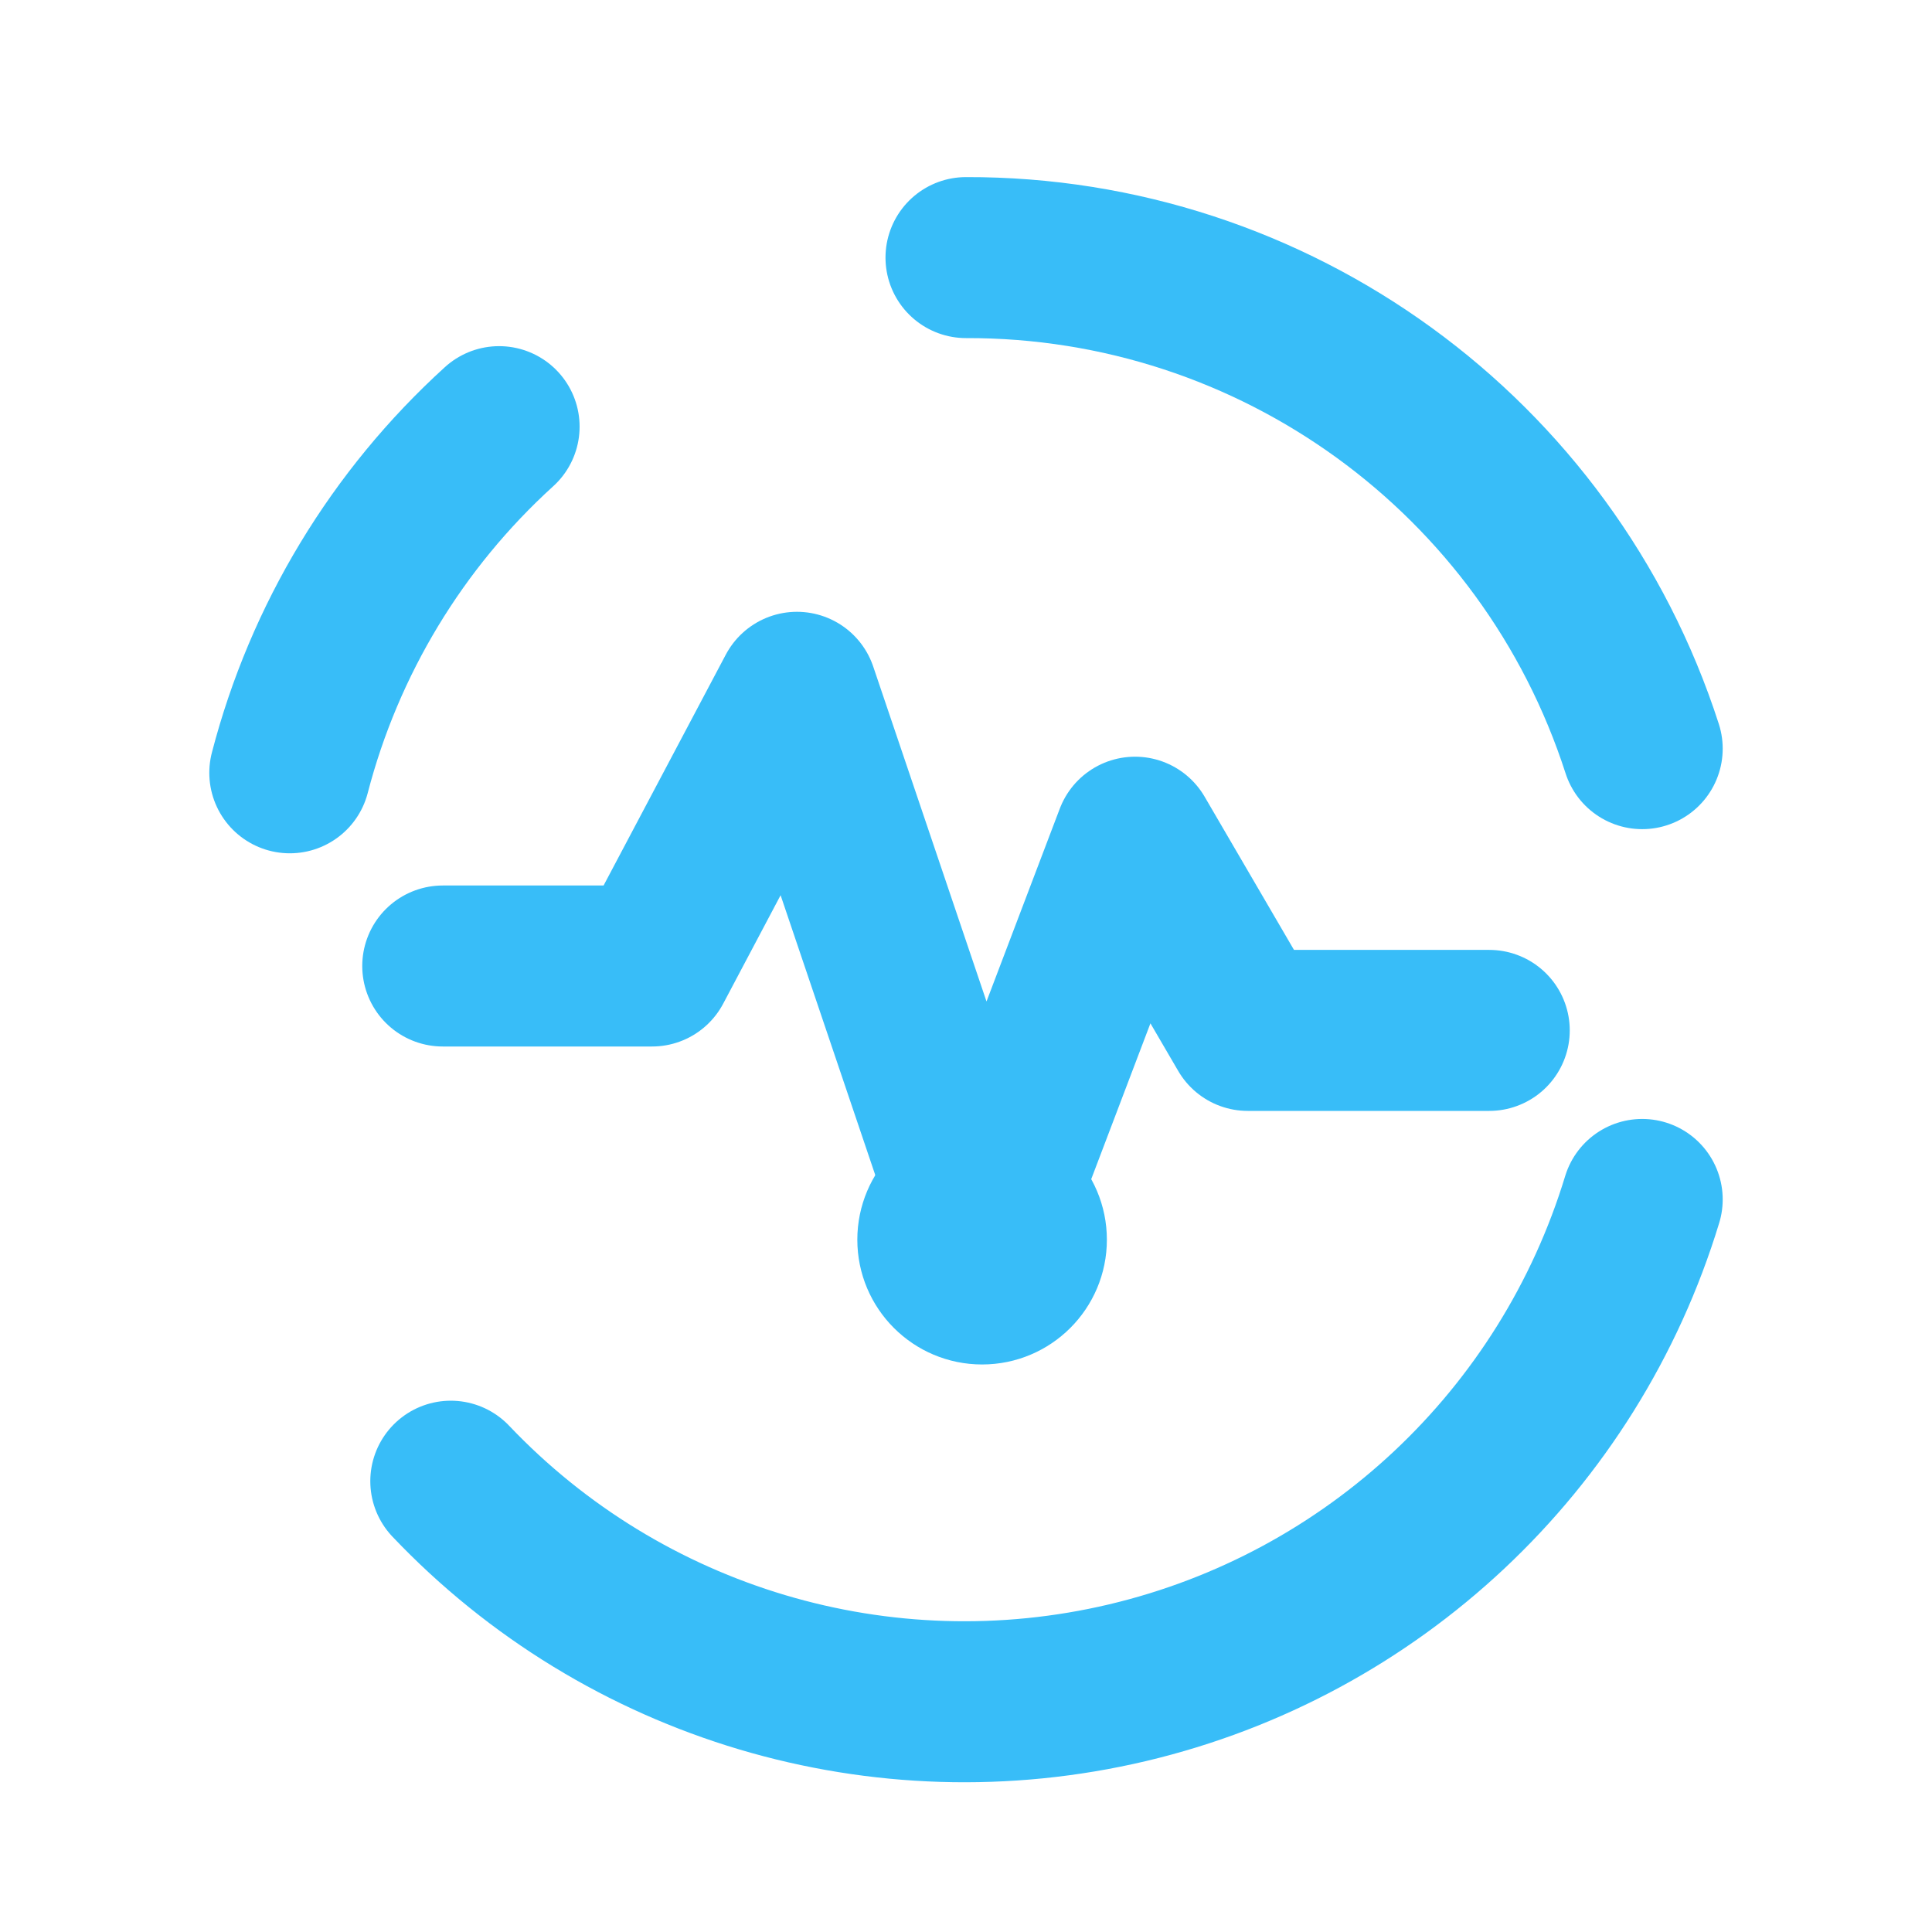
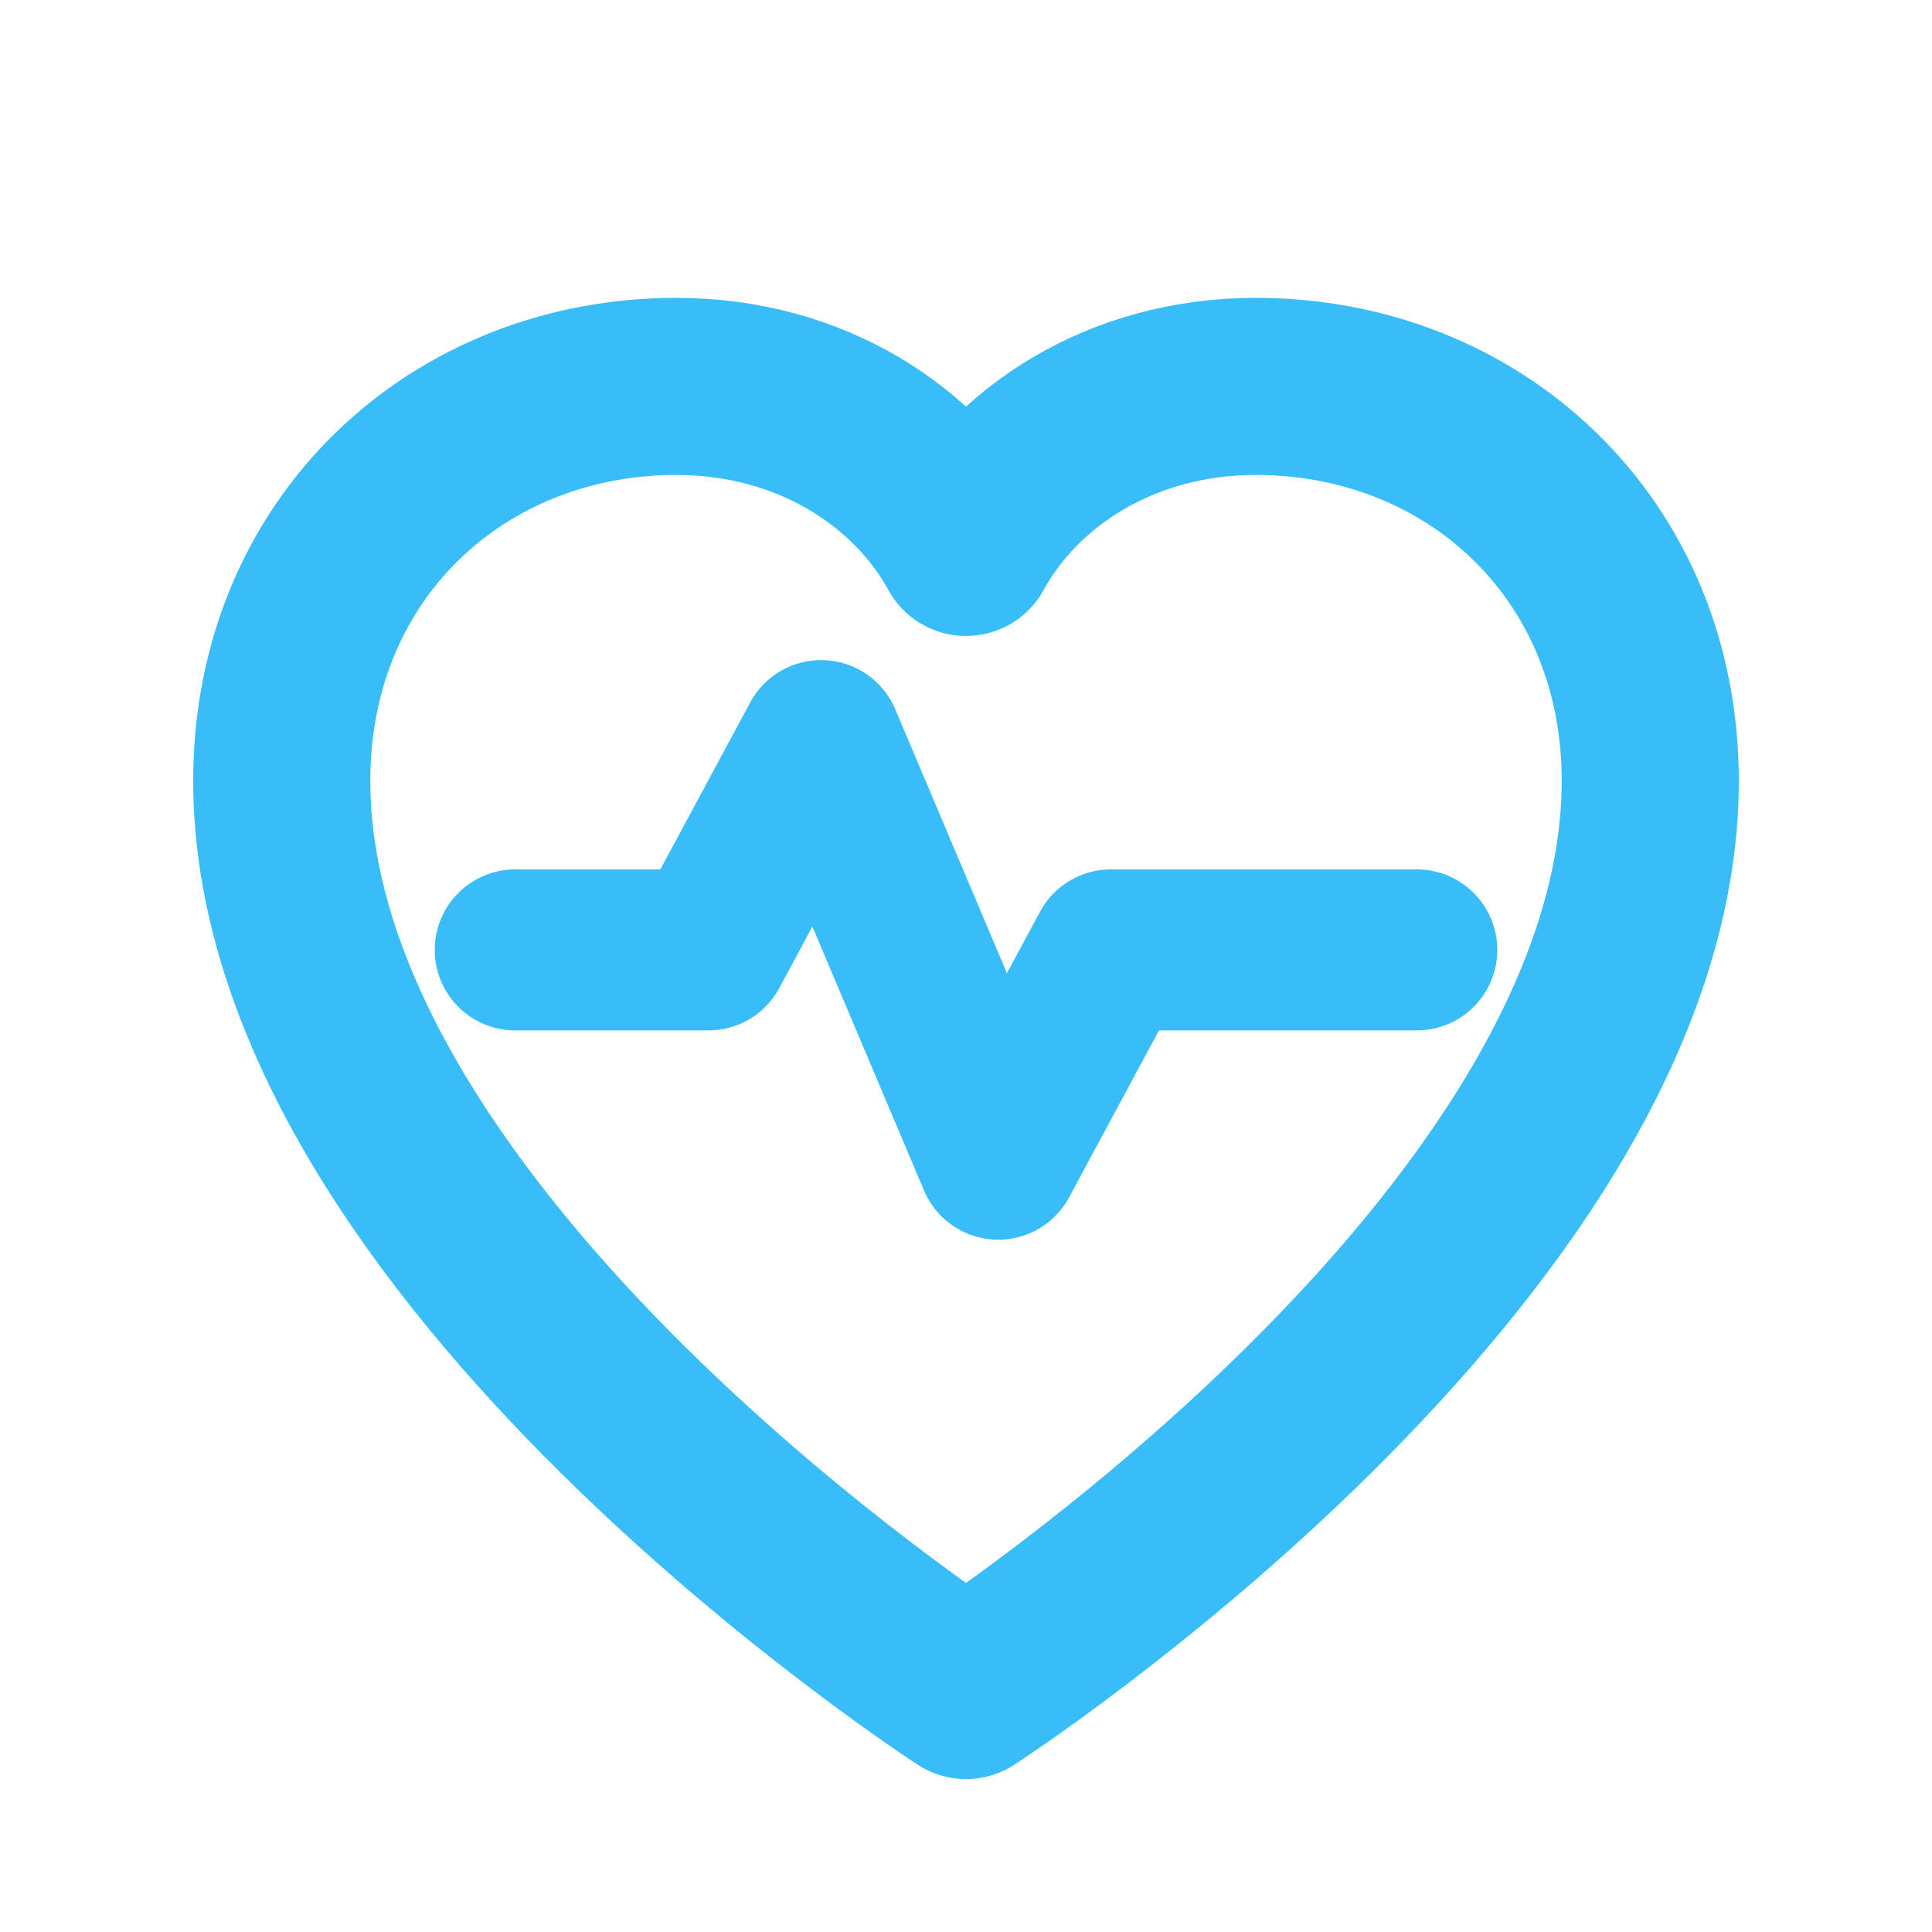
<svg xmlns="http://www.w3.org/2000/svg" viewBox="0 0 24 24" fill="none" role="img" aria-label="HEALTH">
-   <g stroke="#38BDF8" stroke-width="2" stroke-linecap="round" stroke-linejoin="round">
-     <path d="M12 3.2a8.8 8.8 0 0 1 8.4 6.1" />
-     <path d="M20.4 14.9A8.8 8.8 0 0 1 5.6 18.4" />
-     <path d="M3.6 9.6A8.8 8.8 0 0 1 6.2 5.3" />
-     <path d="M5.5 12h2.6l1.8-3.4 2.3 6.8 1.9-5 1.4 2.4h3" />
-   </g>
-   <circle cx="12.2" cy="15.4" r="1.15" fill="#38BDF8" stroke="#38BDF8" stroke-width="0.8" />
+   <path d="M12 21C12 21 3.5 15.5 3.5 9.7C3.5 6.8 5.7 4.8 8.4 4.8C10.1 4.8 11.4 5.7 12 6.8C12.6 5.7 13.9 4.8 15.6 4.8C18.3 4.8 20.5 6.8 20.5 9.7C20.5 15.5 12 21 12 21Z" stroke="#38BDF8" stroke-width="2.2" stroke-linecap="round" stroke-linejoin="round" />
+   <path d="M6.4 11.8h2.4l1.4-2.6 2.2 5.2 1.4-2.6h3.8" stroke="#38BDF8" stroke-width="2" stroke-linecap="round" stroke-linejoin="round" />
</svg>
